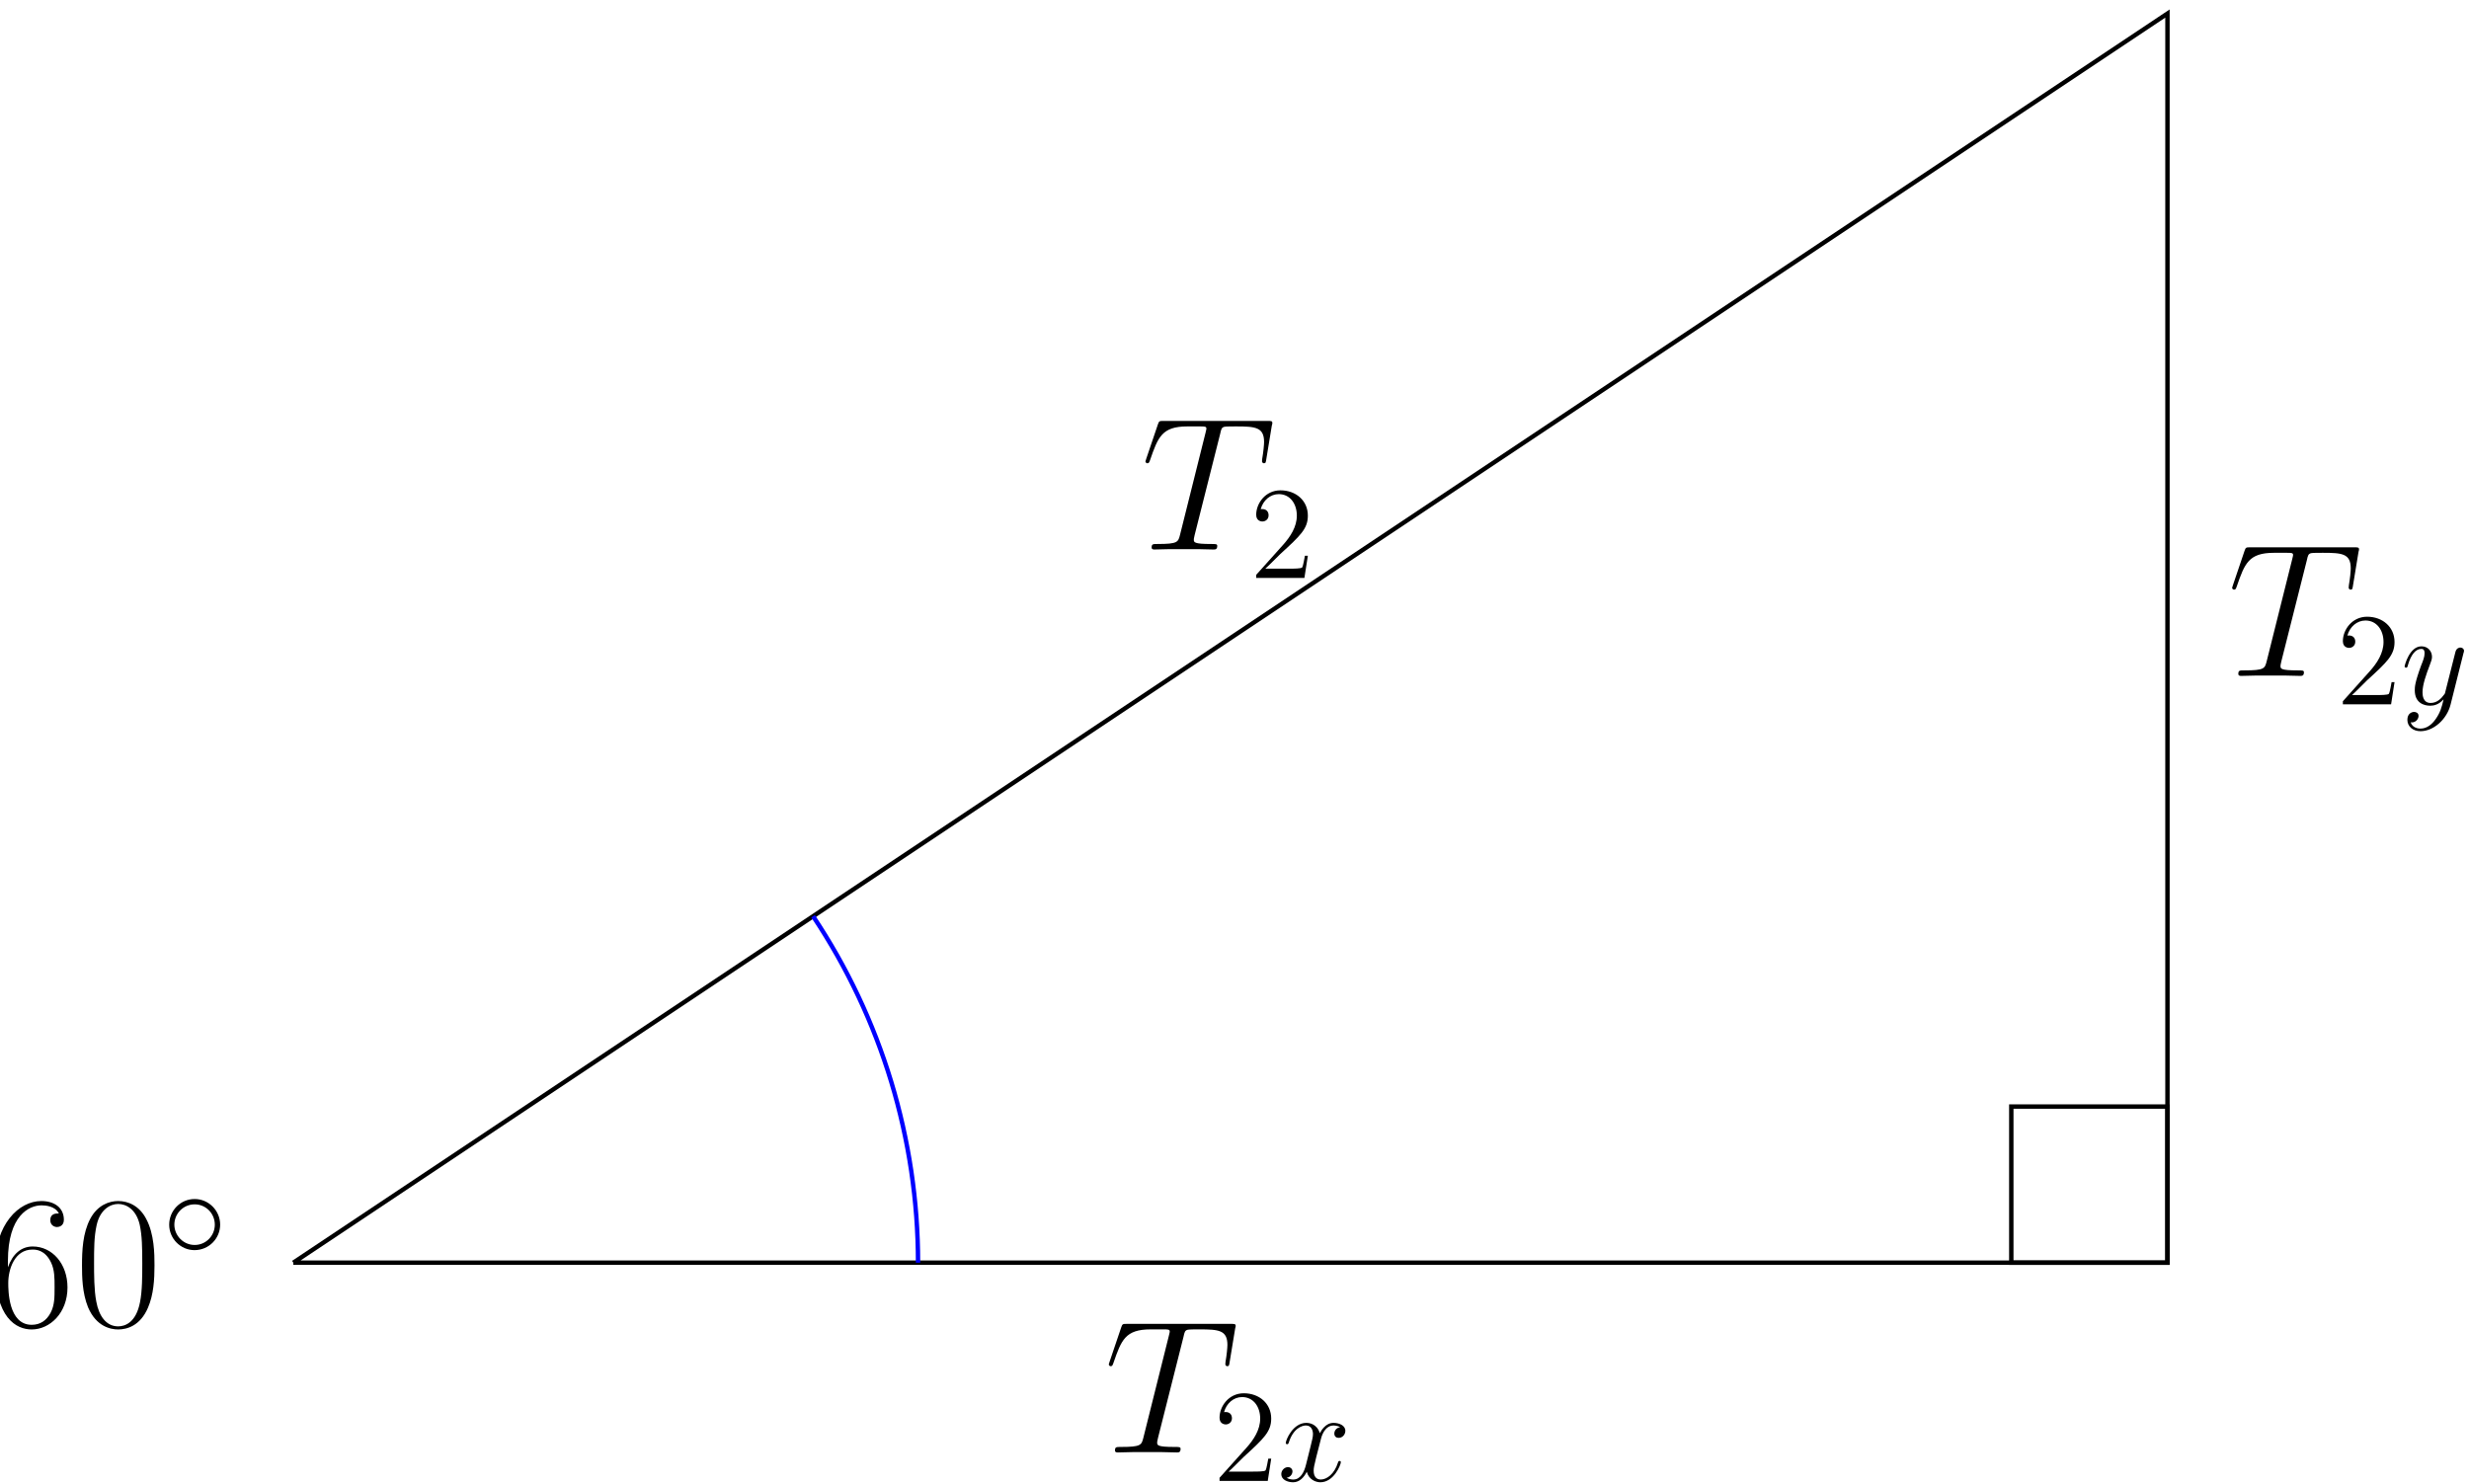
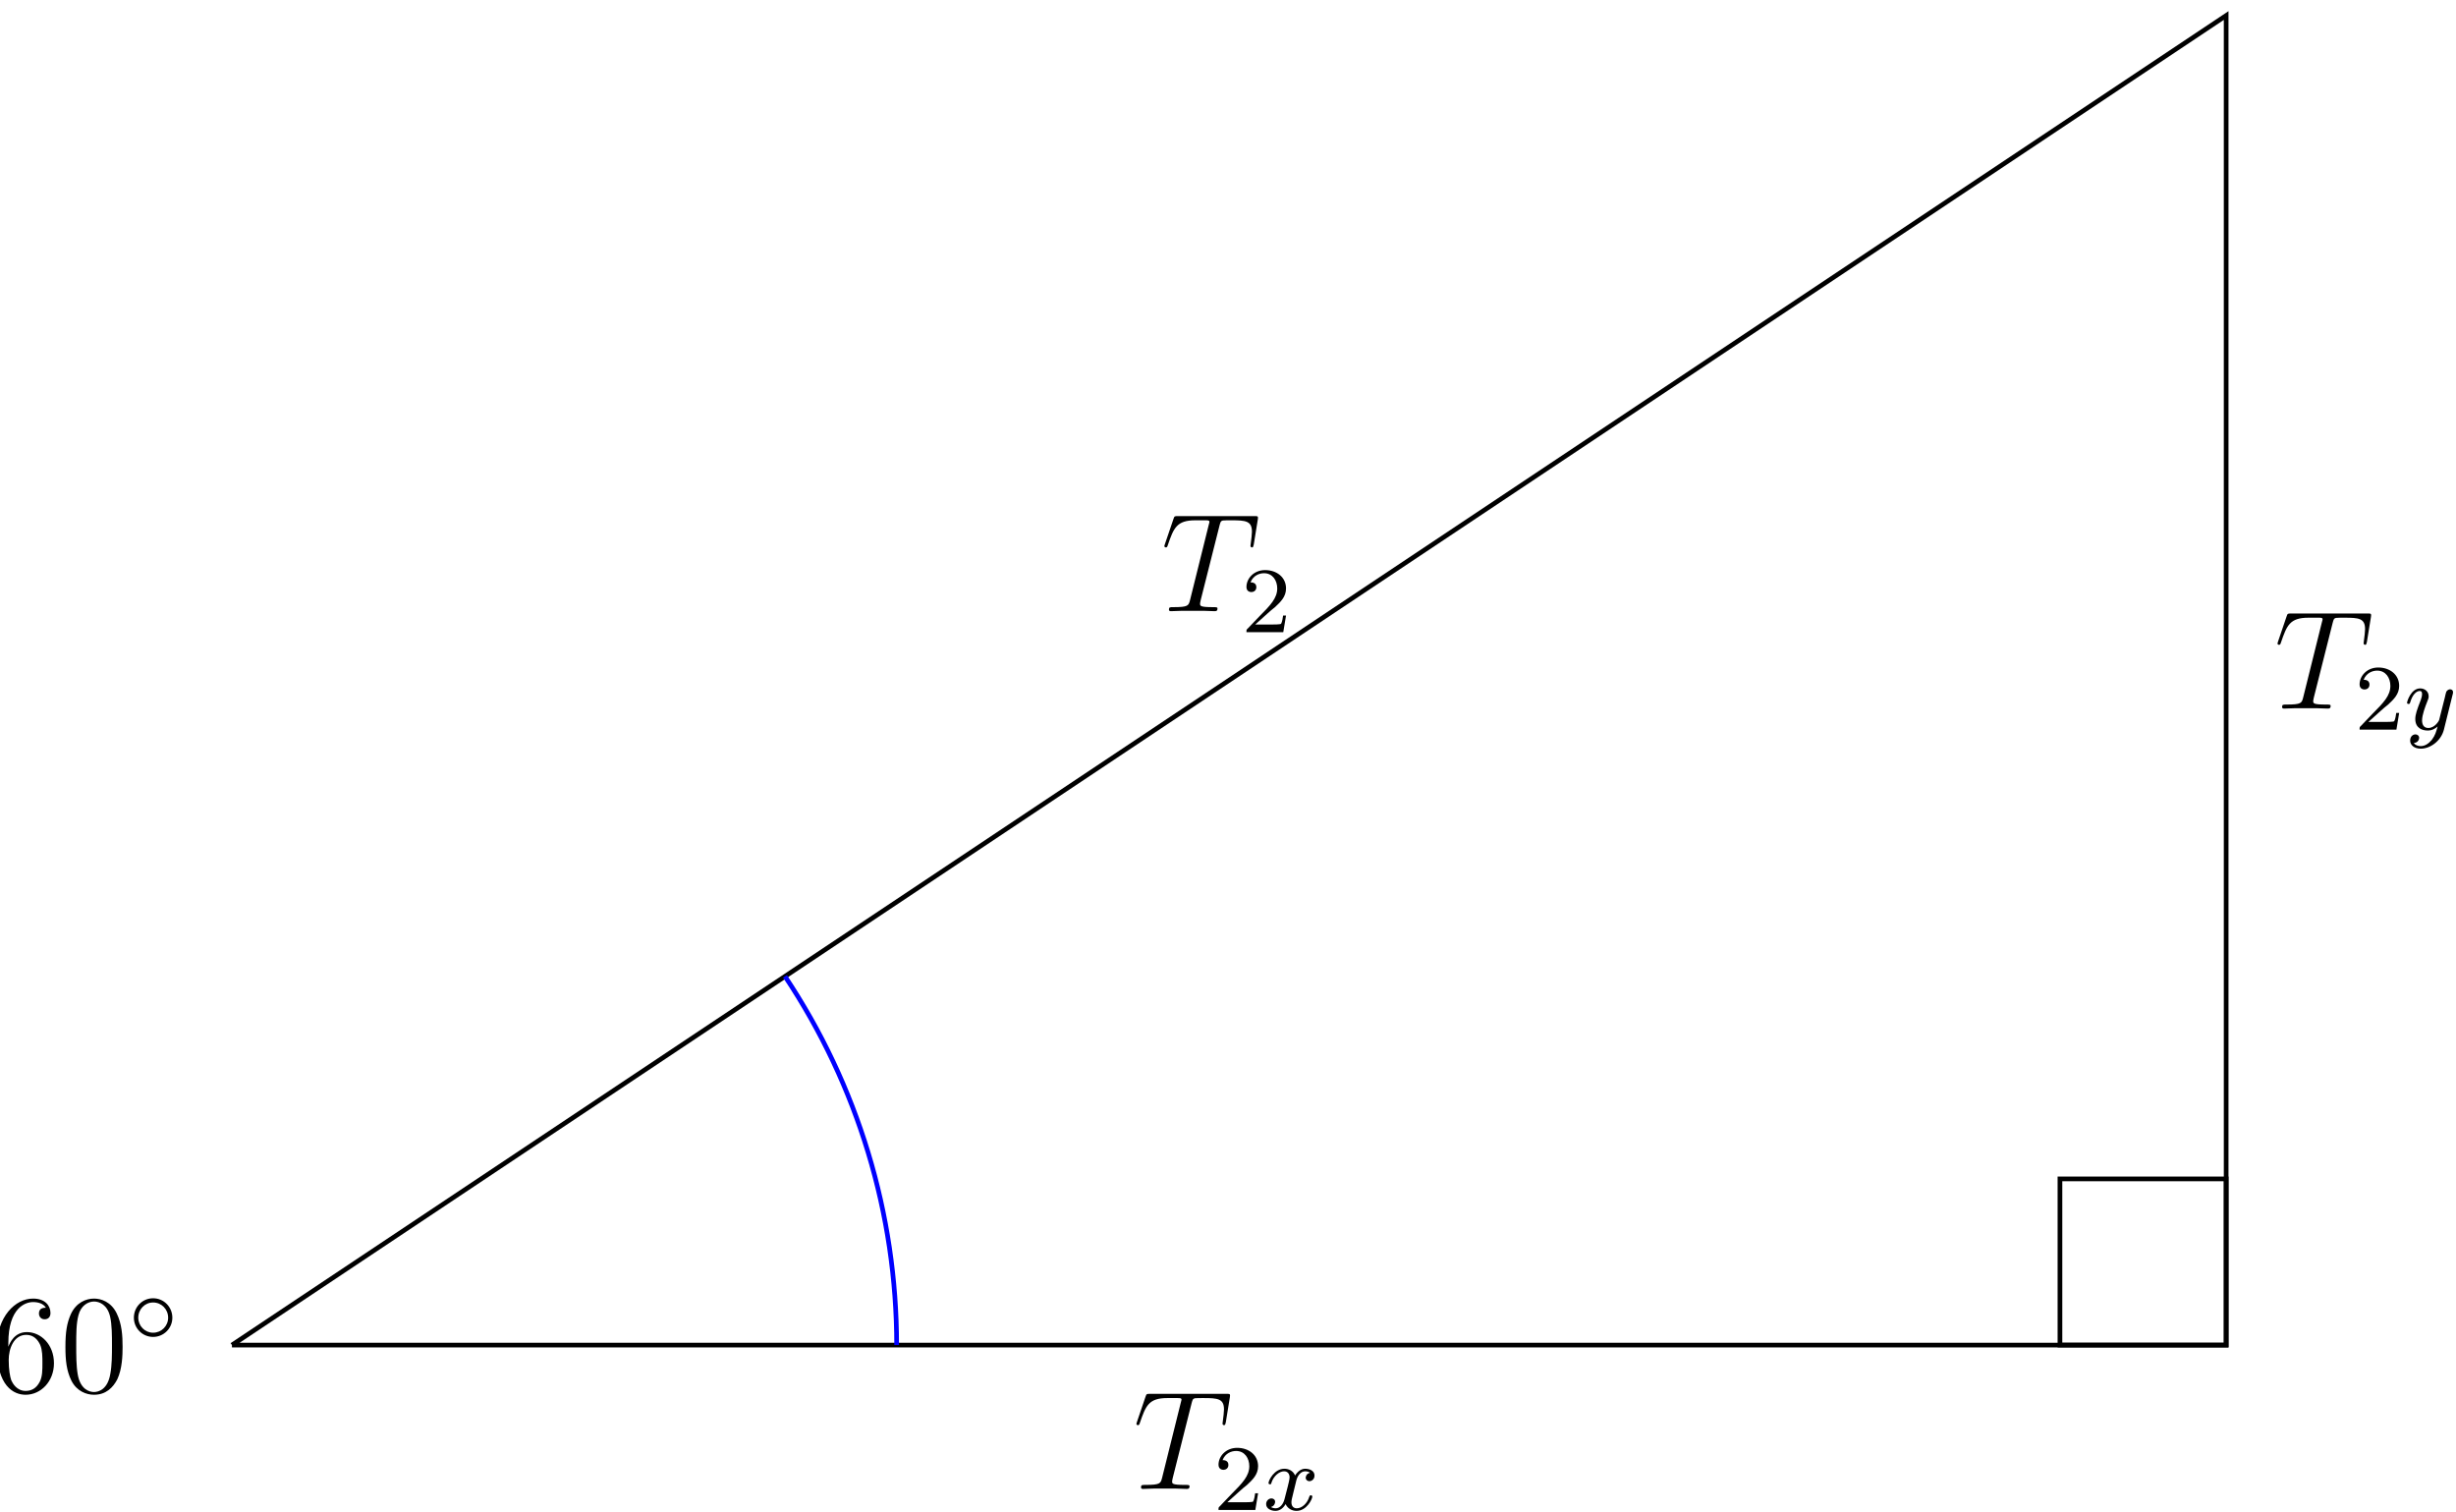
- <svg xmlns="http://www.w3.org/2000/svg" xmlns:xlink="http://www.w3.org/1999/xlink" width="224.064" height="134.704" viewBox="0 0 224.064 134.704">
+ <svg xmlns="http://www.w3.org/2000/svg" xmlns:xlink="http://www.w3.org/1999/xlink" width="209.466" height="128.89" viewBox="0 0 209.466 128.89">
  <defs>
    <g>
      <g id="glyph-0-0">
-         <path d="M 7.234 -3.531 C 7.234 -5.688 5.844 -7.25 4.078 -7.25 C 3.031 -7.25 2.25 -6.562 1.828 -5.359 L 1.828 -5.938 C 1.828 -10.062 3.75 -10.984 4.875 -10.984 C 5.234 -10.984 6.109 -10.922 6.453 -10.25 C 6.188 -10.25 5.672 -10.25 5.672 -9.641 C 5.672 -9.172 6.047 -9.016 6.281 -9.016 C 6.438 -9.016 6.906 -9.094 6.906 -9.672 C 6.906 -10.766 6.047 -11.375 4.859 -11.375 C 2.812 -11.375 0.656 -9.25 0.656 -5.438 C 0.656 -0.75 2.594 0.281 3.984 0.281 C 5.641 0.281 7.234 -1.219 7.234 -3.531 Z M 6.062 -3.547 C 6.062 -2.625 6.062 -1.922 5.703 -1.234 C 5.328 -0.531 4.766 -0.141 3.984 -0.141 C 1.859 -0.141 1.859 -3.312 1.859 -3.938 C 1.859 -5.188 2.438 -6.969 4.047 -6.969 C 4.344 -6.969 5.188 -6.969 5.75 -5.781 C 6.062 -5.109 6.062 -4.406 6.062 -3.547 Z M 6.062 -3.547 " />
+         <path d="M 5.359 -2.438 C 5.359 -4.031 4.25 -5.094 3.047 -5.094 C 1.984 -5.094 1.594 -4.172 1.469 -3.844 L 1.469 -4.156 C 1.469 -7.188 2.938 -7.656 3.578 -7.656 C 4.016 -7.656 4.453 -7.531 4.672 -7.172 C 4.531 -7.172 4.078 -7.172 4.078 -6.688 C 4.078 -6.422 4.25 -6.188 4.562 -6.188 C 4.859 -6.188 5.062 -6.375 5.062 -6.719 C 5.062 -7.344 4.609 -7.953 3.578 -7.953 C 2.062 -7.953 0.484 -6.406 0.484 -3.781 C 0.484 -0.484 1.922 0.25 2.938 0.25 C 4.25 0.25 5.359 -0.891 5.359 -2.438 Z M 4.375 -2.453 C 4.375 -1.844 4.375 -1.297 4.141 -0.844 C 3.844 -0.281 3.422 -0.078 2.938 -0.078 C 2.188 -0.078 1.828 -0.734 1.719 -0.984 C 1.609 -1.297 1.5 -1.891 1.5 -2.719 C 1.5 -3.672 1.922 -4.859 3 -4.859 C 3.656 -4.859 4 -4.406 4.188 -4 C 4.375 -3.562 4.375 -2.969 4.375 -2.453 Z M 4.375 -2.453 " />
      </g>
      <g id="glyph-0-1">
-         <path d="M 7.234 -5.531 C 7.234 -6.578 7.219 -8.375 6.484 -9.75 C 5.859 -10.953 4.844 -11.375 3.938 -11.375 C 3.109 -11.375 2.062 -11 1.406 -9.766 C 0.719 -8.469 0.656 -6.875 0.656 -5.531 C 0.656 -4.547 0.672 -3.047 1.203 -1.734 C 1.953 0.031 3.266 0.281 3.938 0.281 C 4.734 0.281 5.938 -0.047 6.641 -1.688 C 7.156 -2.875 7.234 -4.266 7.234 -5.531 Z M 6.125 -5.719 C 6.125 -4.594 6.125 -3.219 5.922 -2.203 C 5.562 -0.328 4.547 0 3.938 0 C 2.844 0 2.188 -0.953 1.953 -2.25 C 1.75 -3.266 1.75 -4.75 1.75 -5.719 C 1.75 -7.047 1.75 -8.141 1.984 -9.188 C 2.312 -10.656 3.266 -11.109 3.938 -11.109 C 4.656 -11.109 5.562 -10.641 5.891 -9.234 C 6.109 -8.25 6.125 -7.094 6.125 -5.719 Z M 6.125 -5.719 " />
+         <path d="M 5.359 -3.828 C 5.359 -4.812 5.297 -5.781 4.859 -6.688 C 4.375 -7.688 3.516 -7.953 2.922 -7.953 C 2.234 -7.953 1.391 -7.609 0.938 -6.609 C 0.609 -5.859 0.484 -5.109 0.484 -3.828 C 0.484 -2.672 0.578 -1.797 1 -0.938 C 1.469 -0.031 2.297 0.25 2.922 0.25 C 3.953 0.25 4.547 -0.375 4.906 -1.062 C 5.328 -1.953 5.359 -3.125 5.359 -3.828 Z M 4.453 -3.969 C 4.453 -3.172 4.453 -2.266 4.312 -1.531 C 4.094 -0.219 3.328 0.016 2.922 0.016 C 2.531 0.016 1.75 -0.203 1.531 -1.5 C 1.406 -2.219 1.406 -3.125 1.406 -3.969 C 1.406 -4.953 1.406 -5.828 1.594 -6.531 C 1.797 -7.344 2.406 -7.703 2.922 -7.703 C 3.375 -7.703 4.062 -7.438 4.297 -6.406 C 4.453 -5.719 4.453 -4.781 4.453 -3.969 Z M 4.453 -3.969 " />
      </g>
      <g id="glyph-1-0">
-         <path d="M 5.297 -2.984 C 5.297 -4.266 4.25 -5.312 2.984 -5.312 C 1.688 -5.312 0.672 -4.25 0.672 -2.984 C 0.672 -1.703 1.719 -0.672 2.969 -0.672 C 4.281 -0.672 5.297 -1.734 5.297 -2.984 Z M 4.812 -2.984 C 4.812 -1.969 4 -1.141 2.984 -1.141 C 1.953 -1.141 1.141 -2 1.141 -2.984 C 1.141 -3.984 1.953 -4.828 2.984 -4.828 C 4 -4.828 4.812 -4 4.812 -2.984 Z M 4.812 -2.984 " />
+         <path d="M 3.75 -1.984 C 3.75 -2.906 3.016 -3.641 2.109 -3.641 C 1.203 -3.641 0.469 -2.906 0.469 -1.984 C 0.469 -1.078 1.203 -0.344 2.109 -0.344 C 3.016 -0.344 3.75 -1.078 3.75 -1.984 Z M 3.391 -1.984 C 3.391 -1.281 2.828 -0.703 2.109 -0.703 C 1.406 -0.703 0.844 -1.281 0.844 -1.984 C 0.844 -2.703 1.406 -3.281 2.109 -3.281 C 2.828 -3.281 3.391 -2.703 3.391 -1.984 Z M 3.391 -1.984 " />
      </g>
      <g id="glyph-2-0">
-         <path d="M 11.375 -8.203 L 11.875 -11.25 C 11.922 -11.406 11.922 -11.438 11.922 -11.484 C 11.922 -11.672 11.812 -11.672 11.469 -11.672 L 2.047 -11.672 C 1.656 -11.672 1.641 -11.656 1.531 -11.344 L 0.484 -8.25 C 0.469 -8.219 0.406 -8 0.406 -8 C 0.406 -7.922 0.484 -7.828 0.578 -7.828 C 0.719 -7.828 0.75 -7.906 0.828 -8.125 C 1.547 -10.203 1.906 -11.172 4.203 -11.172 L 5.359 -11.172 C 5.766 -11.172 5.938 -11.172 5.938 -10.984 C 5.938 -10.938 5.938 -10.906 5.859 -10.594 L 3.547 -1.344 C 3.375 -0.672 3.344 -0.5 1.516 -0.5 C 1.078 -0.5 0.969 -0.5 0.969 -0.172 C 0.969 0 1.156 0 1.234 0 C 1.672 0 2.125 -0.031 2.547 -0.031 L 5.234 -0.031 C 5.672 -0.031 6.125 0 6.562 0 C 6.75 0 6.922 0 6.922 -0.328 C 6.922 -0.5 6.797 -0.5 6.359 -0.5 C 4.797 -0.5 4.797 -0.656 4.797 -0.906 C 4.797 -0.906 4.797 -1.047 4.875 -1.328 L 7.188 -10.5 C 7.281 -10.922 7.312 -11.078 7.578 -11.141 C 7.719 -11.172 8.281 -11.172 8.641 -11.172 C 10.359 -11.172 11.172 -11.109 11.172 -9.766 C 11.172 -9.5 11.109 -8.844 11 -8.219 L 10.984 -8 C 10.984 -7.938 11.047 -7.828 11.156 -7.828 C 11.328 -7.828 11.328 -7.922 11.375 -8.203 Z M 11.375 -8.203 " />
+         <path d="M 7.906 -5.688 L 8.25 -7.812 C 8.266 -7.906 8.266 -7.938 8.266 -7.969 C 8.266 -8.109 8.203 -8.109 7.953 -8.109 L 1.422 -8.109 C 1.141 -8.109 1.141 -8.094 1.062 -7.875 L 0.328 -5.719 C 0.328 -5.703 0.281 -5.562 0.281 -5.562 C 0.281 -5.5 0.328 -5.438 0.406 -5.438 C 0.5 -5.438 0.531 -5.484 0.578 -5.641 C 1.078 -7.094 1.328 -7.75 2.922 -7.75 L 3.719 -7.75 C 4 -7.75 4.125 -7.75 4.125 -7.625 C 4.125 -7.594 4.125 -7.562 4.062 -7.344 L 2.469 -0.938 C 2.344 -0.469 2.312 -0.344 1.047 -0.344 C 0.75 -0.344 0.672 -0.344 0.672 -0.125 C 0.672 0 0.797 0 0.859 0 C 1.156 0 1.469 -0.031 1.766 -0.031 L 3.641 -0.031 C 3.938 -0.031 4.25 0 4.547 0 C 4.688 0 4.812 0 4.812 -0.234 C 4.812 -0.344 4.719 -0.344 4.406 -0.344 C 3.328 -0.344 3.328 -0.453 3.328 -0.641 C 3.328 -0.641 3.328 -0.734 3.375 -0.922 L 4.984 -7.297 C 5.062 -7.578 5.078 -7.688 5.266 -7.734 C 5.359 -7.75 5.75 -7.75 6 -7.75 C 7.203 -7.75 7.75 -7.703 7.75 -6.781 C 7.75 -6.594 7.703 -6.141 7.641 -5.703 L 7.625 -5.562 C 7.625 -5.516 7.672 -5.438 7.75 -5.438 C 7.859 -5.438 7.859 -5.5 7.906 -5.688 Z M 7.906 -5.688 " />
      </g>
      <g id="glyph-3-0">
-         <path d="M 5.266 -2.016 L 5 -2.016 C 4.953 -1.812 4.859 -1.141 4.75 -0.953 C 4.656 -0.844 3.984 -0.844 3.625 -0.844 L 1.406 -0.844 C 1.734 -1.125 2.469 -1.891 2.766 -2.172 C 4.594 -3.844 5.266 -4.469 5.266 -5.656 C 5.266 -7.031 4.172 -7.953 2.781 -7.953 C 1.406 -7.953 0.578 -6.766 0.578 -5.734 C 0.578 -5.125 1.109 -5.125 1.141 -5.125 C 1.406 -5.125 1.703 -5.312 1.703 -5.688 C 1.703 -6.031 1.484 -6.25 1.141 -6.25 C 1.047 -6.25 1.016 -6.25 0.984 -6.234 C 1.203 -7.047 1.859 -7.609 2.625 -7.609 C 3.641 -7.609 4.266 -6.75 4.266 -5.656 C 4.266 -4.641 3.688 -3.75 3 -2.984 L 0.578 -0.281 L 0.578 0 L 4.953 0 Z M 5.266 -2.016 " />
+         <path d="M 3.797 -1.422 L 3.547 -1.422 C 3.531 -1.266 3.469 -0.875 3.375 -0.719 C 3.328 -0.656 2.719 -0.656 2.594 -0.656 L 1.172 -0.656 L 2.25 -1.625 C 2.375 -1.75 2.703 -2.016 2.844 -2.125 C 3.328 -2.578 3.797 -3.016 3.797 -3.734 C 3.797 -4.688 3 -5.297 2.016 -5.297 C 1.047 -5.297 0.422 -4.578 0.422 -3.859 C 0.422 -3.469 0.734 -3.422 0.844 -3.422 C 1.016 -3.422 1.266 -3.531 1.266 -3.844 C 1.266 -4.25 0.859 -4.25 0.766 -4.25 C 1 -4.844 1.531 -5.031 1.922 -5.031 C 2.656 -5.031 3.047 -4.406 3.047 -3.734 C 3.047 -2.906 2.469 -2.297 1.516 -1.344 L 0.516 -0.297 C 0.422 -0.219 0.422 -0.203 0.422 0 L 3.562 0 Z M 3.797 -1.422 " />
      </g>
      <g id="glyph-4-0">
-         <path d="M 5.672 -4.656 C 5.688 -4.703 5.719 -4.781 5.719 -4.859 C 5.719 -5.031 5.562 -5.156 5.391 -5.156 C 5.281 -5.156 5.031 -5.109 4.938 -4.75 L 4.047 -1.234 C 4 -1.016 4 -0.984 3.891 -0.859 C 3.656 -0.531 3.266 -0.125 2.688 -0.125 C 2.016 -0.125 1.953 -0.781 1.953 -1.094 C 1.953 -1.781 2.281 -2.703 2.609 -3.562 C 2.734 -3.906 2.812 -4.078 2.812 -4.312 C 2.812 -4.812 2.453 -5.266 1.859 -5.266 C 0.766 -5.266 0.328 -3.531 0.328 -3.438 C 0.328 -3.391 0.375 -3.328 0.453 -3.328 C 0.562 -3.328 0.578 -3.375 0.625 -3.547 C 0.906 -4.547 1.359 -5.031 1.828 -5.031 C 1.938 -5.031 2.141 -5.031 2.141 -4.641 C 2.141 -4.328 2.016 -3.984 1.828 -3.531 C 1.25 -1.953 1.25 -1.562 1.25 -1.281 C 1.25 -0.141 2.062 0.125 2.656 0.125 C 3 0.125 3.438 0.016 3.844 -0.438 L 3.859 -0.422 C 3.688 0.281 3.562 0.75 3.141 1.344 C 2.828 1.797 2.359 2.203 1.766 2.203 C 1.625 2.203 1.047 2.172 0.875 1.625 C 0.906 1.641 0.984 1.641 0.984 1.641 C 1.344 1.641 1.594 1.328 1.594 1.047 C 1.594 0.781 1.359 0.688 1.188 0.688 C 0.984 0.688 0.578 0.828 0.578 1.406 C 0.578 2.016 1.094 2.438 1.766 2.438 C 2.969 2.438 4.172 1.344 4.5 0.016 Z M 5.672 -4.656 " />
+         <path d="M 4.125 -3 C 4.156 -3.109 4.156 -3.125 4.156 -3.188 C 4.156 -3.391 4 -3.438 3.906 -3.438 C 3.859 -3.438 3.688 -3.422 3.578 -3.219 C 3.562 -3.172 3.484 -2.891 3.453 -2.719 L 2.969 -0.812 C 2.969 -0.781 2.625 -0.141 2.047 -0.141 C 1.656 -0.141 1.516 -0.438 1.516 -0.781 C 1.516 -1.25 1.781 -1.953 1.969 -2.422 C 2.047 -2.625 2.078 -2.688 2.078 -2.844 C 2.078 -3.281 1.719 -3.516 1.359 -3.516 C 0.562 -3.516 0.234 -2.391 0.234 -2.297 C 0.234 -2.219 0.297 -2.188 0.359 -2.188 C 0.469 -2.188 0.469 -2.234 0.5 -2.312 C 0.703 -3.016 1.047 -3.297 1.328 -3.297 C 1.453 -3.297 1.516 -3.219 1.516 -3.031 C 1.516 -2.859 1.453 -2.672 1.406 -2.531 C 1.078 -1.688 0.938 -1.281 0.938 -0.906 C 0.938 -0.125 1.531 0.078 2 0.078 C 2.375 0.078 2.641 -0.094 2.844 -0.266 C 2.719 0.172 2.641 0.484 2.344 0.875 C 2.078 1.188 1.766 1.406 1.406 1.406 C 1.266 1.406 0.969 1.375 0.812 1.141 C 1.234 1.109 1.266 0.75 1.266 0.703 C 1.266 0.516 1.109 0.406 0.953 0.406 C 0.766 0.406 0.5 0.547 0.5 0.938 C 0.5 1.312 0.844 1.625 1.406 1.625 C 2.219 1.625 3.125 0.969 3.375 0.016 Z M 4.125 -3 " />
      </g>
      <g id="glyph-4-1">
-         <path d="M 5.734 -1.703 C 5.734 -1.766 5.688 -1.812 5.625 -1.812 C 5.516 -1.812 5.5 -1.75 5.469 -1.656 C 5.141 -0.609 4.453 -0.125 3.906 -0.125 C 3.484 -0.125 3.266 -0.438 3.266 -0.922 C 3.266 -1.188 3.312 -1.375 3.5 -2.156 L 3.922 -3.797 C 4.094 -4.5 4.5 -5.031 5.062 -5.031 C 5.062 -5.031 5.422 -5.031 5.672 -4.875 C 5.281 -4.812 5.141 -4.516 5.141 -4.297 C 5.141 -4 5.359 -3.906 5.531 -3.906 C 5.891 -3.906 6.141 -4.219 6.141 -4.547 C 6.141 -5.047 5.562 -5.266 5.062 -5.266 C 4.344 -5.266 3.938 -4.547 3.828 -4.328 C 3.547 -5.219 2.812 -5.266 2.594 -5.266 C 1.375 -5.266 0.734 -3.703 0.734 -3.438 C 0.734 -3.391 0.781 -3.328 0.859 -3.328 C 0.953 -3.328 0.984 -3.406 1 -3.453 C 1.406 -4.781 2.219 -5.031 2.562 -5.031 C 3.094 -5.031 3.203 -4.531 3.203 -4.25 C 3.203 -3.984 3.125 -3.703 2.984 -3.125 L 2.578 -1.5 C 2.406 -0.781 2.062 -0.125 1.422 -0.125 C 1.359 -0.125 1.062 -0.125 0.812 -0.281 C 1.25 -0.359 1.344 -0.719 1.344 -0.859 C 1.344 -1.094 1.156 -1.25 0.938 -1.25 C 0.641 -1.25 0.328 -0.984 0.328 -0.609 C 0.328 -0.109 0.891 0.125 1.406 0.125 C 1.984 0.125 2.391 -0.328 2.641 -0.828 C 2.828 -0.125 3.438 0.125 3.875 0.125 C 5.094 0.125 5.734 -1.453 5.734 -1.703 Z M 5.734 -1.703 " />
+         <path d="M 4.188 -1.141 C 4.188 -1.219 4.125 -1.25 4.062 -1.25 C 3.969 -1.25 3.953 -1.188 3.922 -1.109 C 3.766 -0.578 3.312 -0.141 2.859 -0.141 C 2.594 -0.141 2.406 -0.312 2.406 -0.656 C 2.406 -0.812 2.453 -1 2.562 -1.438 L 2.828 -2.531 C 2.938 -2.953 3.219 -3.297 3.578 -3.297 C 3.625 -3.297 3.828 -3.297 4 -3.172 C 3.641 -3.094 3.625 -2.781 3.625 -2.75 C 3.625 -2.578 3.766 -2.453 3.938 -2.453 C 4.109 -2.453 4.375 -2.594 4.375 -2.938 C 4.375 -3.391 3.875 -3.516 3.578 -3.516 C 3.219 -3.516 2.906 -3.25 2.719 -2.938 C 2.547 -3.359 2.141 -3.516 1.812 -3.516 C 0.938 -3.516 0.453 -2.516 0.453 -2.297 C 0.453 -2.219 0.516 -2.188 0.578 -2.188 C 0.672 -2.188 0.688 -2.234 0.703 -2.328 C 0.891 -2.906 1.375 -3.297 1.781 -3.297 C 2.094 -3.297 2.25 -3.062 2.25 -2.781 C 2.25 -2.625 2.156 -2.25 2.094 -2 L 1.812 -0.906 C 1.703 -0.484 1.422 -0.141 1.062 -0.141 C 1.031 -0.141 0.828 -0.141 0.656 -0.25 C 1.016 -0.344 1.016 -0.688 1.016 -0.688 C 1.016 -0.875 0.875 -0.984 0.703 -0.984 C 0.484 -0.984 0.25 -0.797 0.25 -0.5 C 0.25 -0.125 0.641 0.078 1.047 0.078 C 1.469 0.078 1.766 -0.234 1.906 -0.5 C 2.094 -0.109 2.453 0.078 2.844 0.078 C 3.703 0.078 4.188 -0.922 4.188 -1.141 Z M 4.188 -1.141 " />
      </g>
    </g>
    <clipPath id="clip-0">
-       <path clip-rule="nonzero" d="M 218 58 L 223.598 58 L 223.598 67 L 218 67 Z M 218 58 " />
+       <path clip-rule="nonzero" d="M 205 58 L 209.199 58 L 209.199 64 L 205 64 Z M 205 58 " />
    </clipPath>
    <clipPath id="clip-1">
-       <path clip-rule="nonzero" d="M 110 126 L 116 126 L 116 134.555 L 110 134.555 Z M 110 126 " />
+       <path clip-rule="nonzero" d="M 103 123 L 108 123 L 108 128.836 L 103 128.836 Z M 103 123 " />
    </clipPath>
    <clipPath id="clip-2">
-       <path clip-rule="nonzero" d="M 116 129 L 123 129 L 123 134.555 L 116 134.555 Z M 116 129 " />
+       <path clip-rule="nonzero" d="M 107 125 L 113 125 L 113 128.836 L 107 128.836 Z M 107 125 " />
    </clipPath>
  </defs>
  <g fill="rgb(0%, 0%, 0%)" fill-opacity="1">
-     <use xlink:href="#glyph-0-0" x="-1.109" y="120.397" />
-     <use xlink:href="#glyph-0-1" x="6.786" y="120.397" />
+     <use xlink:href="#glyph-0-0" x="-0.757" y="118.699" />
  </g>
  <g fill="rgb(0%, 0%, 0%)" fill-opacity="1">
-     <use xlink:href="#glyph-1-0" x="14.682" y="114.15" />
-   </g>
-   <path fill="none" stroke-width="0.399" stroke-linecap="butt" stroke-linejoin="miter" stroke="rgb(0%, 0%, 0%)" stroke-opacity="1" stroke-miterlimit="10" d="M -85.042 -56.693 L 85.04 56.694 L 85.04 -56.693 L -85.042 -56.693 " transform="matrix(1, 0, 0, -1, 111.659, 57.924)" />
-   <g fill="rgb(0%, 0%, 0%)" fill-opacity="1">
-     <use xlink:href="#glyph-2-0" x="103.544" y="49.88" />
+     <use xlink:href="#glyph-0-1" x="5.096" y="118.699" />
  </g>
  <g fill="rgb(0%, 0%, 0%)" fill-opacity="1">
-     <use xlink:href="#glyph-3-0" x="113.423" y="52.462" />
+     <use xlink:href="#glyph-1-0" x="10.949" y="114.36" />
+   </g>
+   <path fill="none" stroke-width="0.399" stroke-linecap="butt" stroke-linejoin="miter" stroke="rgb(0%, 0%, 0%)" stroke-opacity="1" stroke-miterlimit="10" d="M -85.04 -56.694 L 85.042 56.693 L 85.042 -56.694 L -85.04 -56.694 " transform="matrix(1, 0, 0, -1, 104.821, 58.017)" />
+   <g fill="rgb(0%, 0%, 0%)" fill-opacity="1">
+     <use xlink:href="#glyph-2-0" x="99.024" y="52.123" />
  </g>
  <g fill="rgb(0%, 0%, 0%)" fill-opacity="1">
-     <use xlink:href="#glyph-2-0" x="202.161" y="61.353" />
+     <use xlink:href="#glyph-3-0" x="105.885" y="53.916" />
  </g>
  <g fill="rgb(0%, 0%, 0%)" fill-opacity="1">
-     <use xlink:href="#glyph-3-0" x="212.04" y="63.935" />
+     <use xlink:href="#glyph-2-0" x="193.961" y="60.43" />
+   </g>
+   <g fill="rgb(0%, 0%, 0%)" fill-opacity="1">
+     <use xlink:href="#glyph-3-0" x="200.822" y="62.224" />
  </g>
  <g clip-path="url(#clip-0)">
    <g fill="rgb(0%, 0%, 0%)" fill-opacity="1">
-       <use xlink:href="#glyph-4-0" x="217.893" y="63.935" />
+       <use xlink:href="#glyph-4-0" x="205.056" y="62.224" />
    </g>
  </g>
  <g fill="rgb(0%, 0%, 0%)" fill-opacity="1">
-     <use xlink:href="#glyph-2-0" x="100.217" y="131.843" />
+     <use xlink:href="#glyph-2-0" x="96.641" y="126.98" />
  </g>
  <g clip-path="url(#clip-1)">
    <g fill="rgb(0%, 0%, 0%)" fill-opacity="1">
-       <use xlink:href="#glyph-3-0" x="110.097" y="134.425" />
+       <use xlink:href="#glyph-3-0" x="103.502" y="128.773" />
    </g>
  </g>
  <g clip-path="url(#clip-2)">
    <g fill="rgb(0%, 0%, 0%)" fill-opacity="1">
-       <use xlink:href="#glyph-4-1" x="115.95" y="134.425" />
+       <use xlink:href="#glyph-4-1" x="107.736" y="128.773" />
    </g>
  </g>
-   <path fill="none" stroke-width="0.399" stroke-linecap="butt" stroke-linejoin="miter" stroke="rgb(0%, 0%, 0%)" stroke-opacity="1" stroke-miterlimit="10" d="M 70.868 -56.693 L 70.868 -42.521 L 85.04 -42.521 L 85.04 -56.693 Z M 70.868 -56.693 " transform="matrix(1, 0, 0, -1, 111.659, 57.924)" />
-   <path fill="none" stroke-width="0.399" stroke-linecap="butt" stroke-linejoin="miter" stroke="rgb(0%, 0%, 100%)" stroke-opacity="1" stroke-miterlimit="10" d="M -28.346 -56.693 C -28.346 -45.506 -31.663 -34.556 -37.87 -25.248 " transform="matrix(1, 0, 0, -1, 111.659, 57.924)" />
+   <path fill="none" stroke-width="0.399" stroke-linecap="butt" stroke-linejoin="miter" stroke="rgb(0%, 0%, 0%)" stroke-opacity="1" stroke-miterlimit="10" d="M 70.867 -56.694 L 70.867 -42.522 L 85.042 -42.522 L 85.042 -56.694 Z M 70.867 -56.694 " transform="matrix(1, 0, 0, -1, 104.821, 58.017)" />
+   <path fill="none" stroke-width="0.399" stroke-linecap="butt" stroke-linejoin="miter" stroke="rgb(0%, 0%, 100%)" stroke-opacity="1" stroke-miterlimit="10" d="M -28.348 -56.694 C -28.348 -45.503 -31.665 -34.557 -37.872 -25.249 " transform="matrix(1, 0, 0, -1, 104.821, 58.017)" />
</svg>
